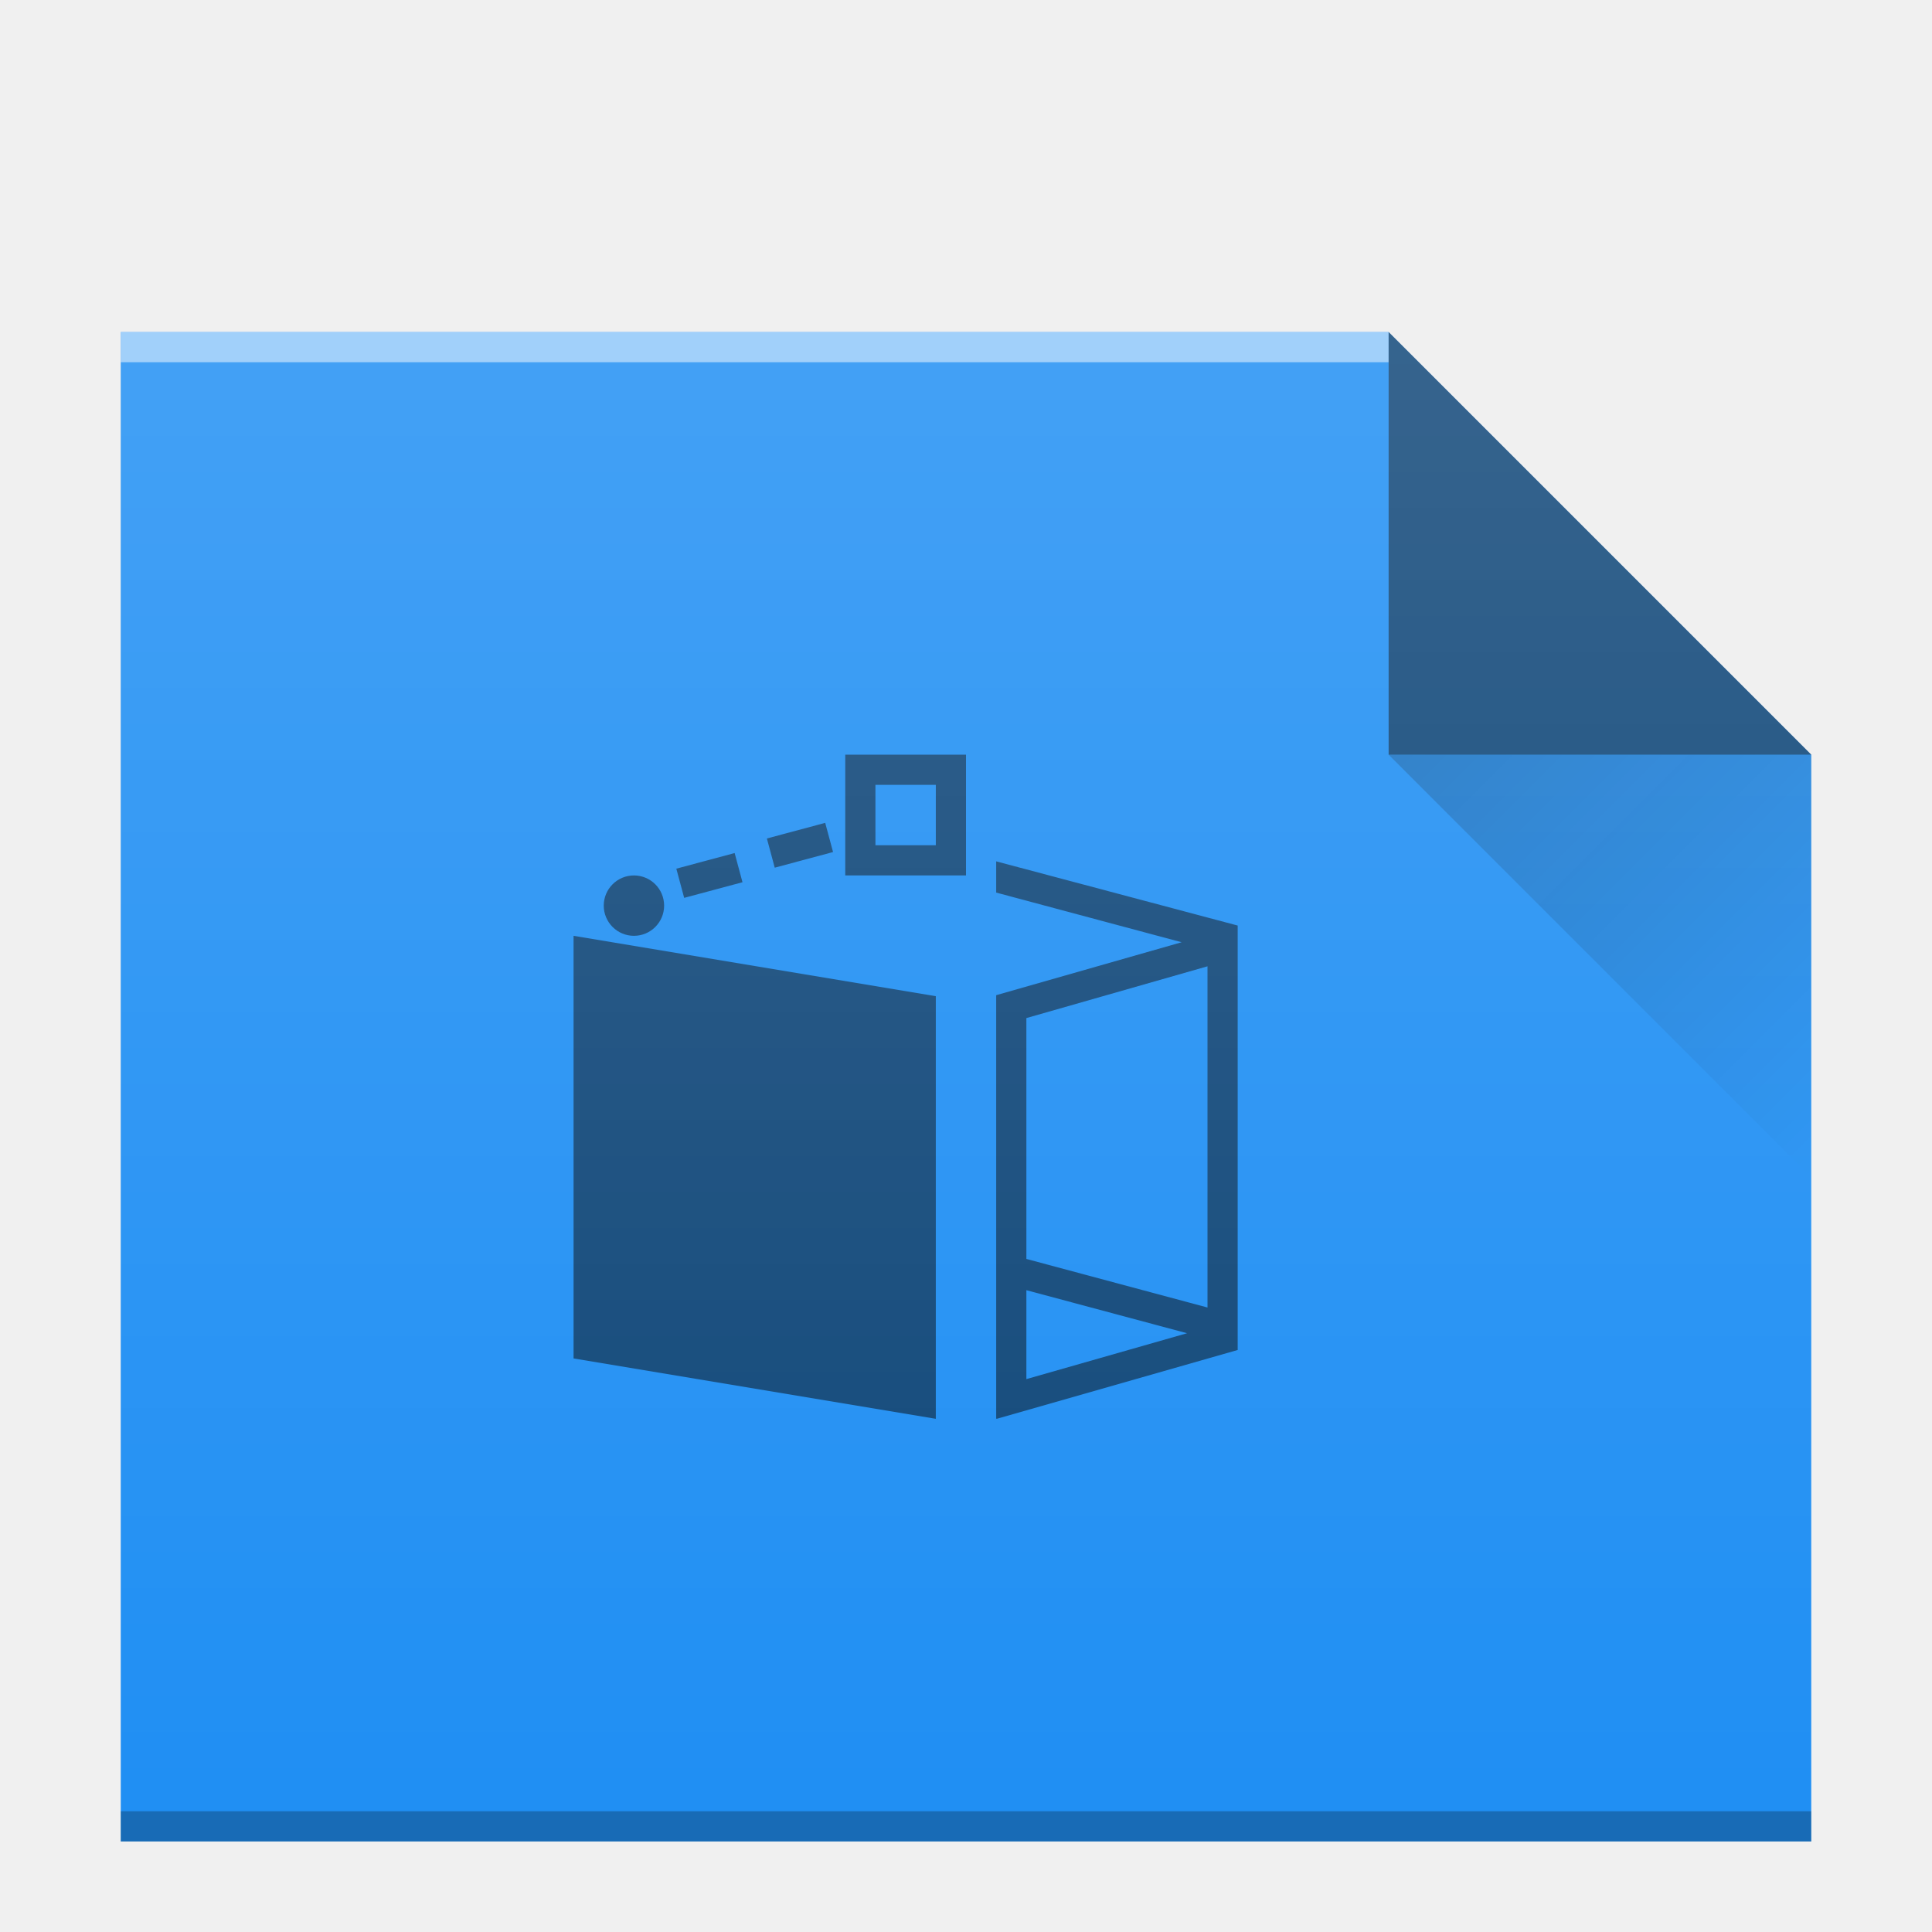
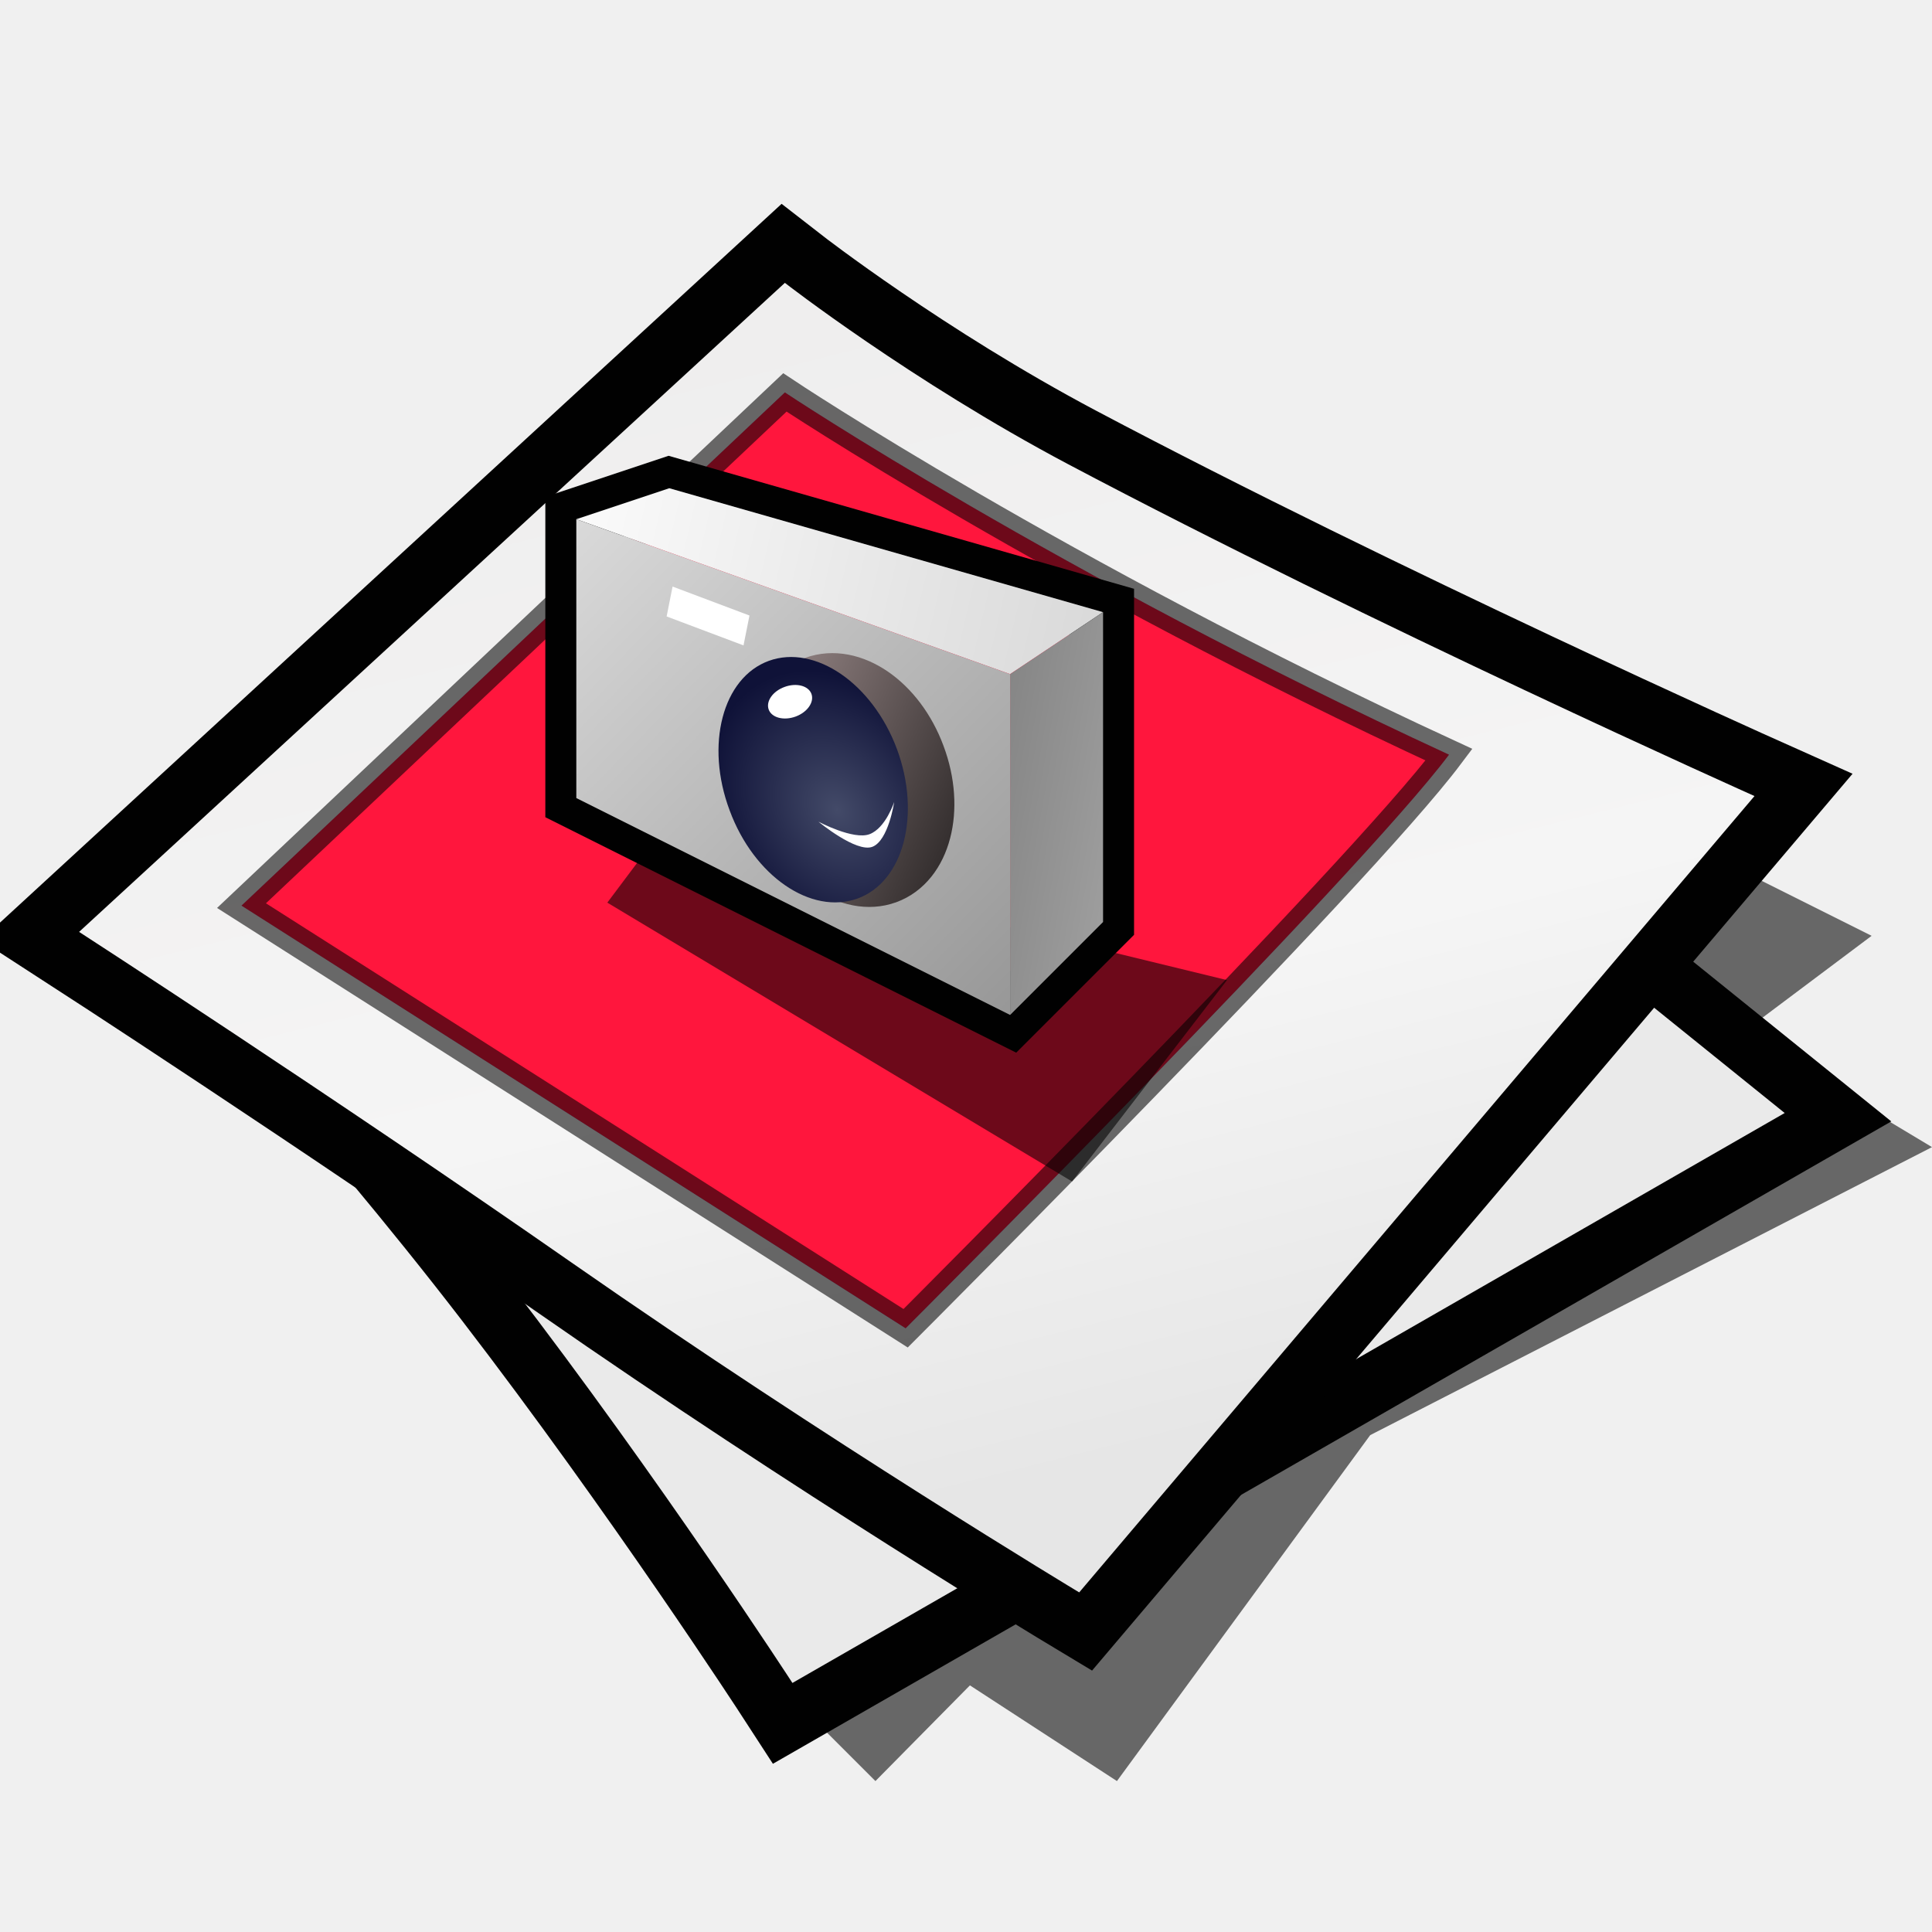
- <svg xmlns="http://www.w3.org/2000/svg" xmlns:xlink="http://www.w3.org/1999/xlink" width="64" viewBox="0 0 64 64" height="64" id="svg2" version="1.1">
-   <defs id="defs4">
-     <linearGradient id="a" y1="57" y2="7" x2="0" gradientUnits="userSpaceOnUse">
-       <stop stop-color="#22a7f0" id="stop7" />
-       <stop offset="1" stop-color="#19b5fe" id="stop9" />
+ <svg xmlns="http://www.w3.org/2000/svg" xmlns:xlink="http://www.w3.org/1999/xlink" version="1.1" width="64" height="64" color-interpolation="linearRGB" id="svg2">
+   <defs id="defs48">
+     <radialGradient gradientTransform="matrix(0.5714,0,0,0.3333,26,35)" r="64" cy="0" cx="0" gradientUnits="userSpaceOnUse" id="gradient0">
+       <stop id="stop11" stop-color="#eaeaea" offset="1" />
+       <stop id="stop13" stop-color="#a3a3a3" offset="0.489" />
+     </radialGradient>
+     <linearGradient y2="27.99" x2="118.33" y1="-17.09" x1="107.04" gradientUnits="userSpaceOnUse" id="gradient1">
+       <stop id="stop20" stop-color="#edecec" offset="0" />
+       <stop id="stop22" stop-color="#f5f5f5" offset="0.673" />
+       <stop id="stop24" stop-color="#e6e6e6" offset="1" />
    </linearGradient>
-     <linearGradient gradientUnits="userSpaceOnUse" x2="0" y2="7" y1="57" id="a-35">
-       <stop id="stop7-6" stop-color="#22a7f0" />
-       <stop id="stop9-2" stop-color="#19b5fe" offset="1" />
+     <linearGradient y2="43.63" x2="78.9" y1="10.12" x1="80.48" gradientUnits="userSpaceOnUse" id="gradient2">
+       <stop id="stop29" stop-color="#9aa5ec" offset="0" />
+       <stop id="stop31" stop-color="#bfd2f9" offset="0.55" />
+       <stop id="stop33" stop-color="#949aee" offset="1" />
    </linearGradient>
-     <linearGradient id="a-3" y1="17" x1="40" y2="31" gradientUnits="userSpaceOnUse" x2="54" gradientTransform="translate(6,8)">
-       <stop stop-color="#060606" id="stop4160" />
-       <stop offset="1" stop-opacity="0" id="stop4162" />
+     <linearGradient y2="14.4" x2="-58.5" y1="43.08" x1="-62.14" gradientUnits="userSpaceOnUse" id="gradient3" gradientTransform="matrix(0.6608,0,0,0.7205,8.6916,7.9718)">
+       <stop id="stop40" stop-opacity="0.859" stop-color="#c70484" offset="0" />
+       <stop id="stop42" stop-color="#ee058e" offset="0.961" />
    </linearGradient>
-     <linearGradient id="b" y1="392.36" y2="320.48" gradientUnits="userSpaceOnUse" x2="0" gradientTransform="matrix(1,0,0,0.84587,11,536.63)">
-       <stop stop-color="#ffffff" stop-opacity="0" id="stop4165" />
-       <stop offset="1" stop-color="#ffffff" stop-opacity=".2" id="stop4167" />
-     </linearGradient>
-     <path color-rendering="auto" color-interpolation-filters="linearRGB" shape-rendering="auto" image-rendering="auto" text-rendering="auto" id="c" color-interpolation="sRGB" color="#000000" d="m49 870.36v-50h42l14 14v36h-14z" />
+     <linearGradient y2="-23.83" x2="66.71" y1="-34.26" x1="22.21" gradientUnits="userSpaceOnUse" id="linearGradient2481" xlink:href="#gradient2-9" />
+     <linearGradient y2="-1.12" x2="70.89" y1="-7.77" x1="33.73" gradientUnits="userSpaceOnUse" id="linearGradient2483" xlink:href="#gradient3-1" />
+     <linearGradient y2="47.24" x2="-28.59" y1="92.02" x1="17.21" gradientUnits="userSpaceOnUse" id="linearGradient2485" xlink:href="#gradient4" />
+     <linearGradient y2="-3" x2="37" y1="-3" x1="-7" gradientUnits="userSpaceOnUse" id="linearGradient2487" xlink:href="#gradient5" />
+     <radialGradient r="64" cy="0" cx="0" gradientTransform="matrix(0.1345,0.0871,-0.0673,0.1039,20.7047,50.7358)" gradientUnits="userSpaceOnUse" id="radialGradient2489" xlink:href="#gradient6" />
  </defs>
-   <use transform="translate(-45,-809.36)" id="use4172" xlink:href="#c" style="fill:#208ff3;fill-opacity:1" x="0" y="0" width="100%" height="100%" />
-   <rect style="color:#000000;opacity:0.25;color-interpolation:sRGB;color-interpolation-filters:linearRGB;color-rendering:auto;image-rendering:auto;shape-rendering:auto;text-rendering:auto" x="4" y="60" width="56" height="1" id="rect4176" />
-   <rect style="color:#000000;opacity:0.5;color-interpolation:sRGB;color-interpolation-filters:linearRGB;fill:#ffffff;color-rendering:auto;image-rendering:auto;shape-rendering:auto;text-rendering:auto" x="4" y="11" width="42" height="1" id="rect4178" />
-   <path style="opacity:0.5;fill:#000000;fill-rule:evenodd;fill-opacity:1" d="M 60,25 46,11 46,25 Z" id="path4182" />
-   <path d="M 46,25 60,39 60,25 Z" id="path4184" style="opacity:0.2;fill:url(#a-3);fill-rule:evenodd" />
-   <path d="m 28,25 0,4 4,0 0,-4 z m 1,1 2,0 0,2 -2,0 z m -1.664,1.258 -1.932,0.518 0.26,0.967 1.932,-0.518 z m -3,1 -1.932,0.518 0.26,0.967 1.932,-0.518 z m 8.664,0.275 0,1.035 6.143,1.645 -6.143,1.754 0,14.03 0.029,0 L 41,44.72 41,30.66 Z m -12,0.467 a 1,1 0 0 0 -1,1 1,1 0 0 0 1,1 1,1 0 0 0 1,-1 1,1 0 0 0 -1,-1 m -2,2 0,14 12,2 0,-14 z m 21,1.01 0,11.303 -6,-1.609 0,-7.979 z m -6,10.729 5.322,1.426 -5.322,1.52 z" id="path23" style="color:#000000;clip-rule:nonzero;display:inline;overflow:visible;visibility:visible;opacity:0.5;isolation:auto;mix-blend-mode:normal;color-interpolation:sRGB;color-interpolation-filters:linearRGB;solid-color:#000000;solid-opacity:1;fill:#000000;fill-opacity:1;fill-rule:nonzero;stroke-width:2;stroke-linecap:butt;stroke-linejoin:miter;stroke-miterlimit:4;stroke-dasharray:none;stroke-dashoffset:0;stroke-opacity:1;color-rendering:auto;image-rendering:auto;shape-rendering:auto;text-rendering:auto;enable-background:accumulate" />
-   <use transform="translate(-45,-809.36)" id="use4188" xlink:href="#c" style="fill:url(#b)" x="0" y="0" width="100%" height="100%" />
+   <path id="path6" d="m 27,57 2,2 3.13,-3.17 L 37,59 45.39,47.54 64,38 l -5,-3 2,2 -25,12 -9,8 z m 31,-23 4,-3 -4,-2 -3,3 3,2 z" style="fill:#010101;fill-opacity:0.573" />
+   <path id="path8" d="m 6.25,30 c 0,0 5.62,6 10.62,12.5 5,6.5 9.38,13.25 9.38,13.25 L 59.12,36.87 32,15 6.25,30 Z" style="fill:none;stroke:#010101;stroke-width:4" />
+   <path id="path15" d="m 6.25,30 c 0,0 5.62,6 10.62,12.5 5,6.5 9.38,13.25 9.38,13.25 L 59.12,36.87 32,15 6.25,30 Z" style="fill:url(#gradient0)" />
+   <path id="path17" d="m 2.62,30.87 c 0,0 8.33,5.39 16.38,11 8.44,5.88 16.75,10.88 16.75,10.88 L 58.12,26.37 c 0,0 -12.68,-5.67 -22.75,-11 C 30.18,12.62 26,9.37 26,9.37 L 2.62,30.87 Z" style="fill:none;stroke:#010101;stroke-width:4" />
+   <path id="path26" d="m 2.62,30.87 c 0,0 8.33,5.39 16.38,11 8.44,5.88 16.75,10.88 16.75,10.88 L 58.12,26.37 c 0,0 -12.68,-5.67 -22.75,-11 C 30.18,12.62 26,9.37 26,9.37 L 2.62,30.87 Z" style="fill:url(#gradient1)" />
+   <path id="path35" d="M 8,30 30,44 C 30,44 45,29 48,25 35,19 26,13 26,13 L 8,30 Z" style="fill:url(#gradient2)" />
+   <path id="path37" d="M 8,30 30,44 C 30,44 45,29 48,25 35,19 26,13 26,13 L 8,30 Z" style="fill:#ff163d;stroke:#010101;stroke-width:1;stroke-opacity:0.573;fill-opacity:1" />
+   <g style="color-interpolation:linearRGB" id="g10460" transform="matrix(0.3877046,0,0,0.3877046,17.20972,14.71496)">
+     <g transform="matrix(1.323702,0,0,1.323702,-21.62062,-0.541966)" id="g4">
+       <radialGradient gradientTransform="matrix(0.5714,0,0,0.3333,26,40)" r="64" cy="0" cx="0" gradientUnits="userSpaceOnUse" id="gradient0-6">
+         <stop id="stop11-7" stop-color="#896eff" offset="0.486" />
+         <stop id="stop13-5" stop-color="#c0d5ff" offset="1" />
+       </radialGradient>
+       <linearGradient y2="39.32" x2="119.92" y1="-18.42" x1="105.45" gradientUnits="userSpaceOnUse" id="gradient1-3">
+         <stop id="stop20-5" stop-color="#a5b1ff" offset="0" />
+         <stop id="stop22-6" stop-color="#eaf1ff" offset="0.737" />
+         <stop id="stop24-2" stop-color="#b3b8ff" offset="1" />
+       </linearGradient>
+       <path id="path44" d="M 22,30 52,48 62,35 25,26 22,30 Z" style="fill:#010101;fill-opacity:0.573" />
+       <path id="path46" transform="translate(8,-24.75)" d="m 12,30 0,18 28,14 6,-6 0,-20 -28,-8 -6,2 z" style="fill:none;stroke:#010101;stroke-width:4" />
+       <linearGradient y2="-23.83" x2="66.71" y1="-34.26" x1="22.21" gradientUnits="userSpaceOnUse" id="gradient2-9">
+         <stop id="stop49" stop-color="#ffffff" offset="0" />
+         <stop id="stop51" stop-color="#d3d3d3" offset="1" />
+       </linearGradient>
+       <path id="path53" transform="translate(8,-24.75)" d="m 12,30 28,10 6,-4 -28,-8 -6,2 z" style="fill:url(#linearGradient2481)" />
+       <linearGradient y2="-1.12" x2="70.89" y1="-7.77" x1="33.73" gradientUnits="userSpaceOnUse" id="gradient3-1">
+         <stop id="stop56" stop-color="#5e5e5e" offset="0" />
+         <stop id="stop58" stop-color="#c5c5c5" offset="1" />
+       </linearGradient>
+       <path id="path60" transform="translate(8,-24.75)" d="m 40,40 0,22 6,-6 0,-20 -6,4 z" style="fill:url(#linearGradient2483)" />
+       <linearGradient y2="47.24" x2="-28.59" y1="92.02" x1="17.21" gradientUnits="userSpaceOnUse" id="gradient4">
+         <stop id="stop63" stop-color="#909090" offset="0" />
+         <stop id="stop65" stop-color="#f4f4f4" offset="1" />
+       </linearGradient>
+       <path id="path67" transform="translate(8,-24.75)" d="M 12,30 12,48 40,62 40,40 12,30 Z" style="fill:url(#linearGradient2485)" />
+       <path id="path69" transform="matrix(0.3603,0.8688,-0.6323,0.495,45.6367,-20.9056)" d="m 14,39 5,-5" style="fill:none;stroke:#ffffff;stroke-width:2" />
+       <linearGradient y2="-3" x2="37" y1="-3" x1="-7" gradientUnits="userSpaceOnUse" id="gradient5">
+         <stop id="stop72" stop-color="#010101" offset="0.125" />
+         <stop id="stop74" stop-color="#c1acac" offset="1" />
+       </linearGradient>
+       <path id="path76" transform="matrix(-0.7209,-0.3183,0.3207,-0.7156,35.0675,63.3522)" d="m 12.25,43.25 c -2.42,2.35 -1.64,7.06 1.74,10.51 3.36,3.47 8.04,4.34 10.47,1.99 2.41,-2.34 1.63,-7.05 -1.73,-10.51 -3.37,-3.45 -8.06,-4.33 -10.48,-1.99 z" style="fill:none;stroke:url(#linearGradient2487);stroke-width:4" />
+       <radialGradient gradientTransform="matrix(0.1345,0.0871,-0.0673,0.1039,20.7047,50.7358)" r="64" cy="0" cx="0" gradientUnits="userSpaceOnUse" id="gradient6">
+         <stop id="stop79" stop-color="#434a68" offset="0" />
+         <stop id="stop81" stop-color="#0f1238" offset="1" />
+       </radialGradient>
+       <path id="path83" transform="matrix(0.8618,0.3805,-0.3833,0.8555,38.4464,-27.2681)" d="m 12.25,43.25 c -2.42,2.35 -1.64,7.06 1.74,10.51 3.36,3.47 8.04,4.34 10.47,1.99 2.41,-2.34 1.63,-7.05 -1.73,-10.51 -3.37,-3.45 -8.06,-4.33 -10.48,-1.99 z" style="fill:url(#radialGradient2489)" />
+       <path id="path85" transform="matrix(-0.0684,0.1526,-0.1538,-0.0679,42.6661,17.5928)" d="m 12.25,43.25 c -2.42,2.35 -1.64,7.06 1.74,10.51 3.36,3.47 8.04,4.34 10.47,1.99 2.41,-2.34 1.63,-7.05 -1.73,-10.51 -3.37,-3.45 -8.06,-4.33 -10.48,-1.99 z" style="fill:#ffffff" />
+       <path id="path87" transform="matrix(0.7209,0.3183,-0.3207,0.7156,38.9298,-19.2)" d="m 19,53 c 0,0 3.24,0.24 4.24,-0.76 1,-1 0.76,-3.24 0.76,-3.24 0,0 0.87,3.1 -0.13,4.1 C 22.87,54.1 19,53 19,53 Z" style="fill:#ffffff" />
+     </g>
+   </g>
</svg>
